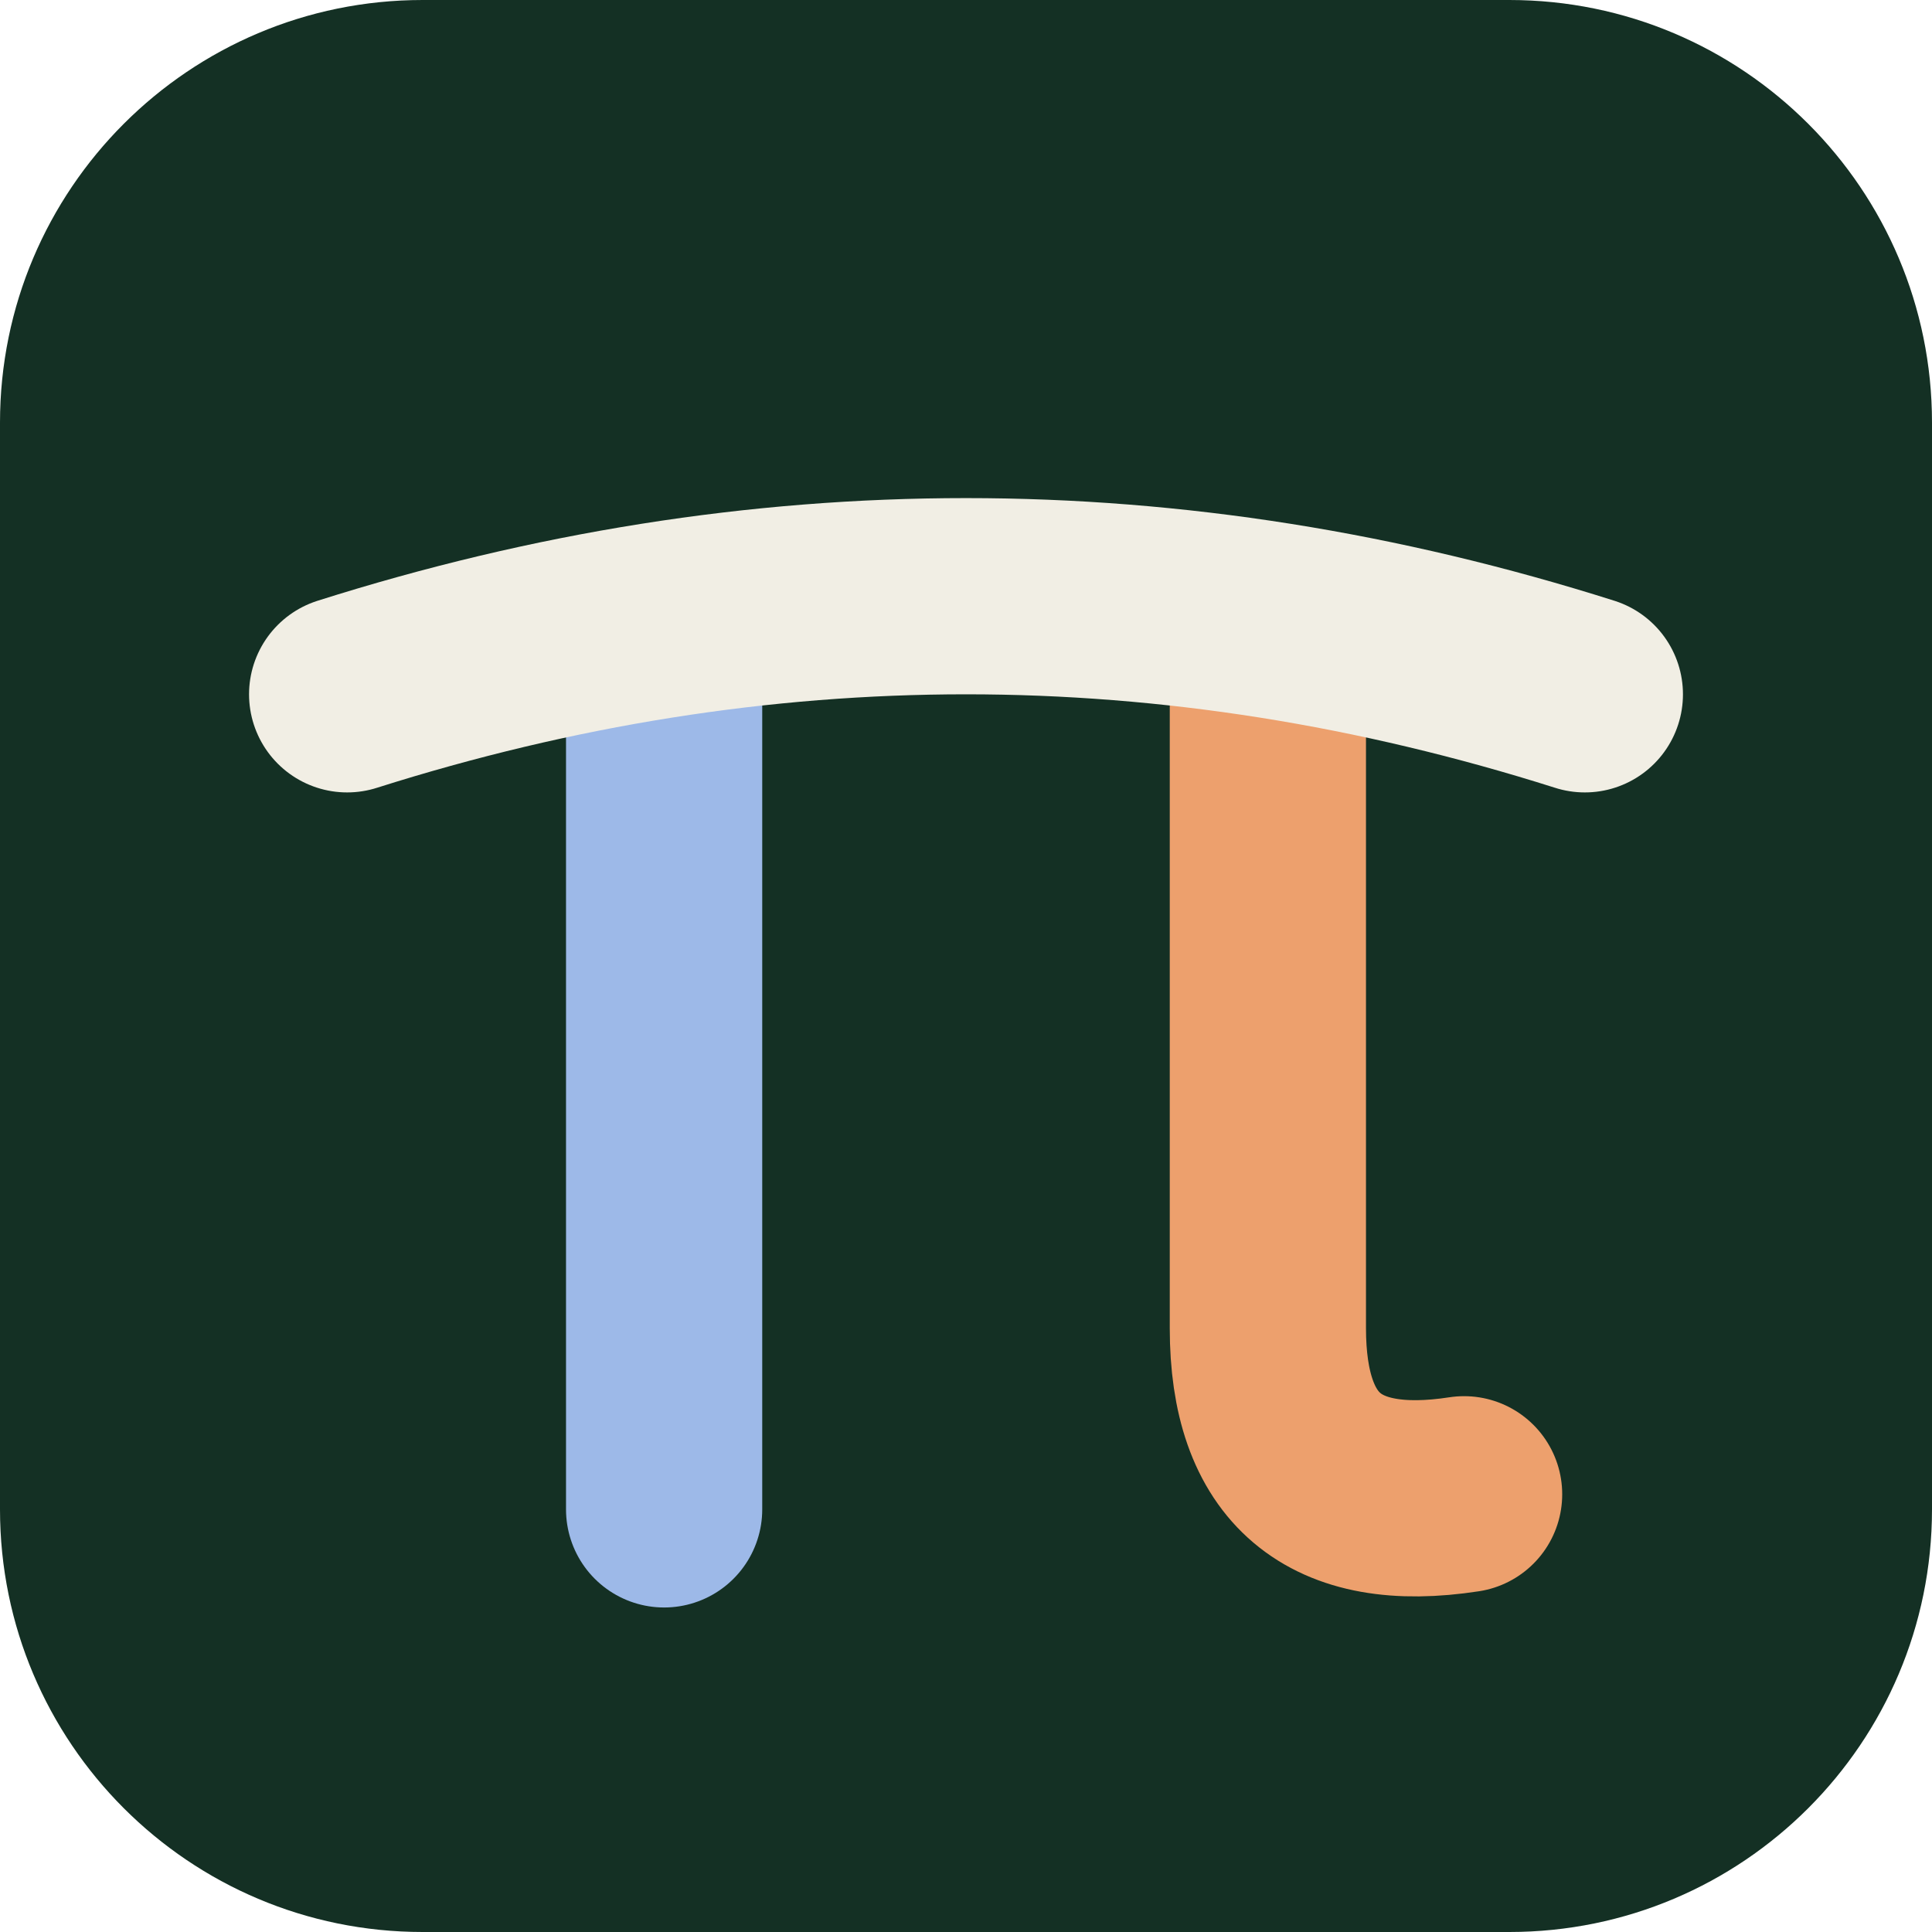
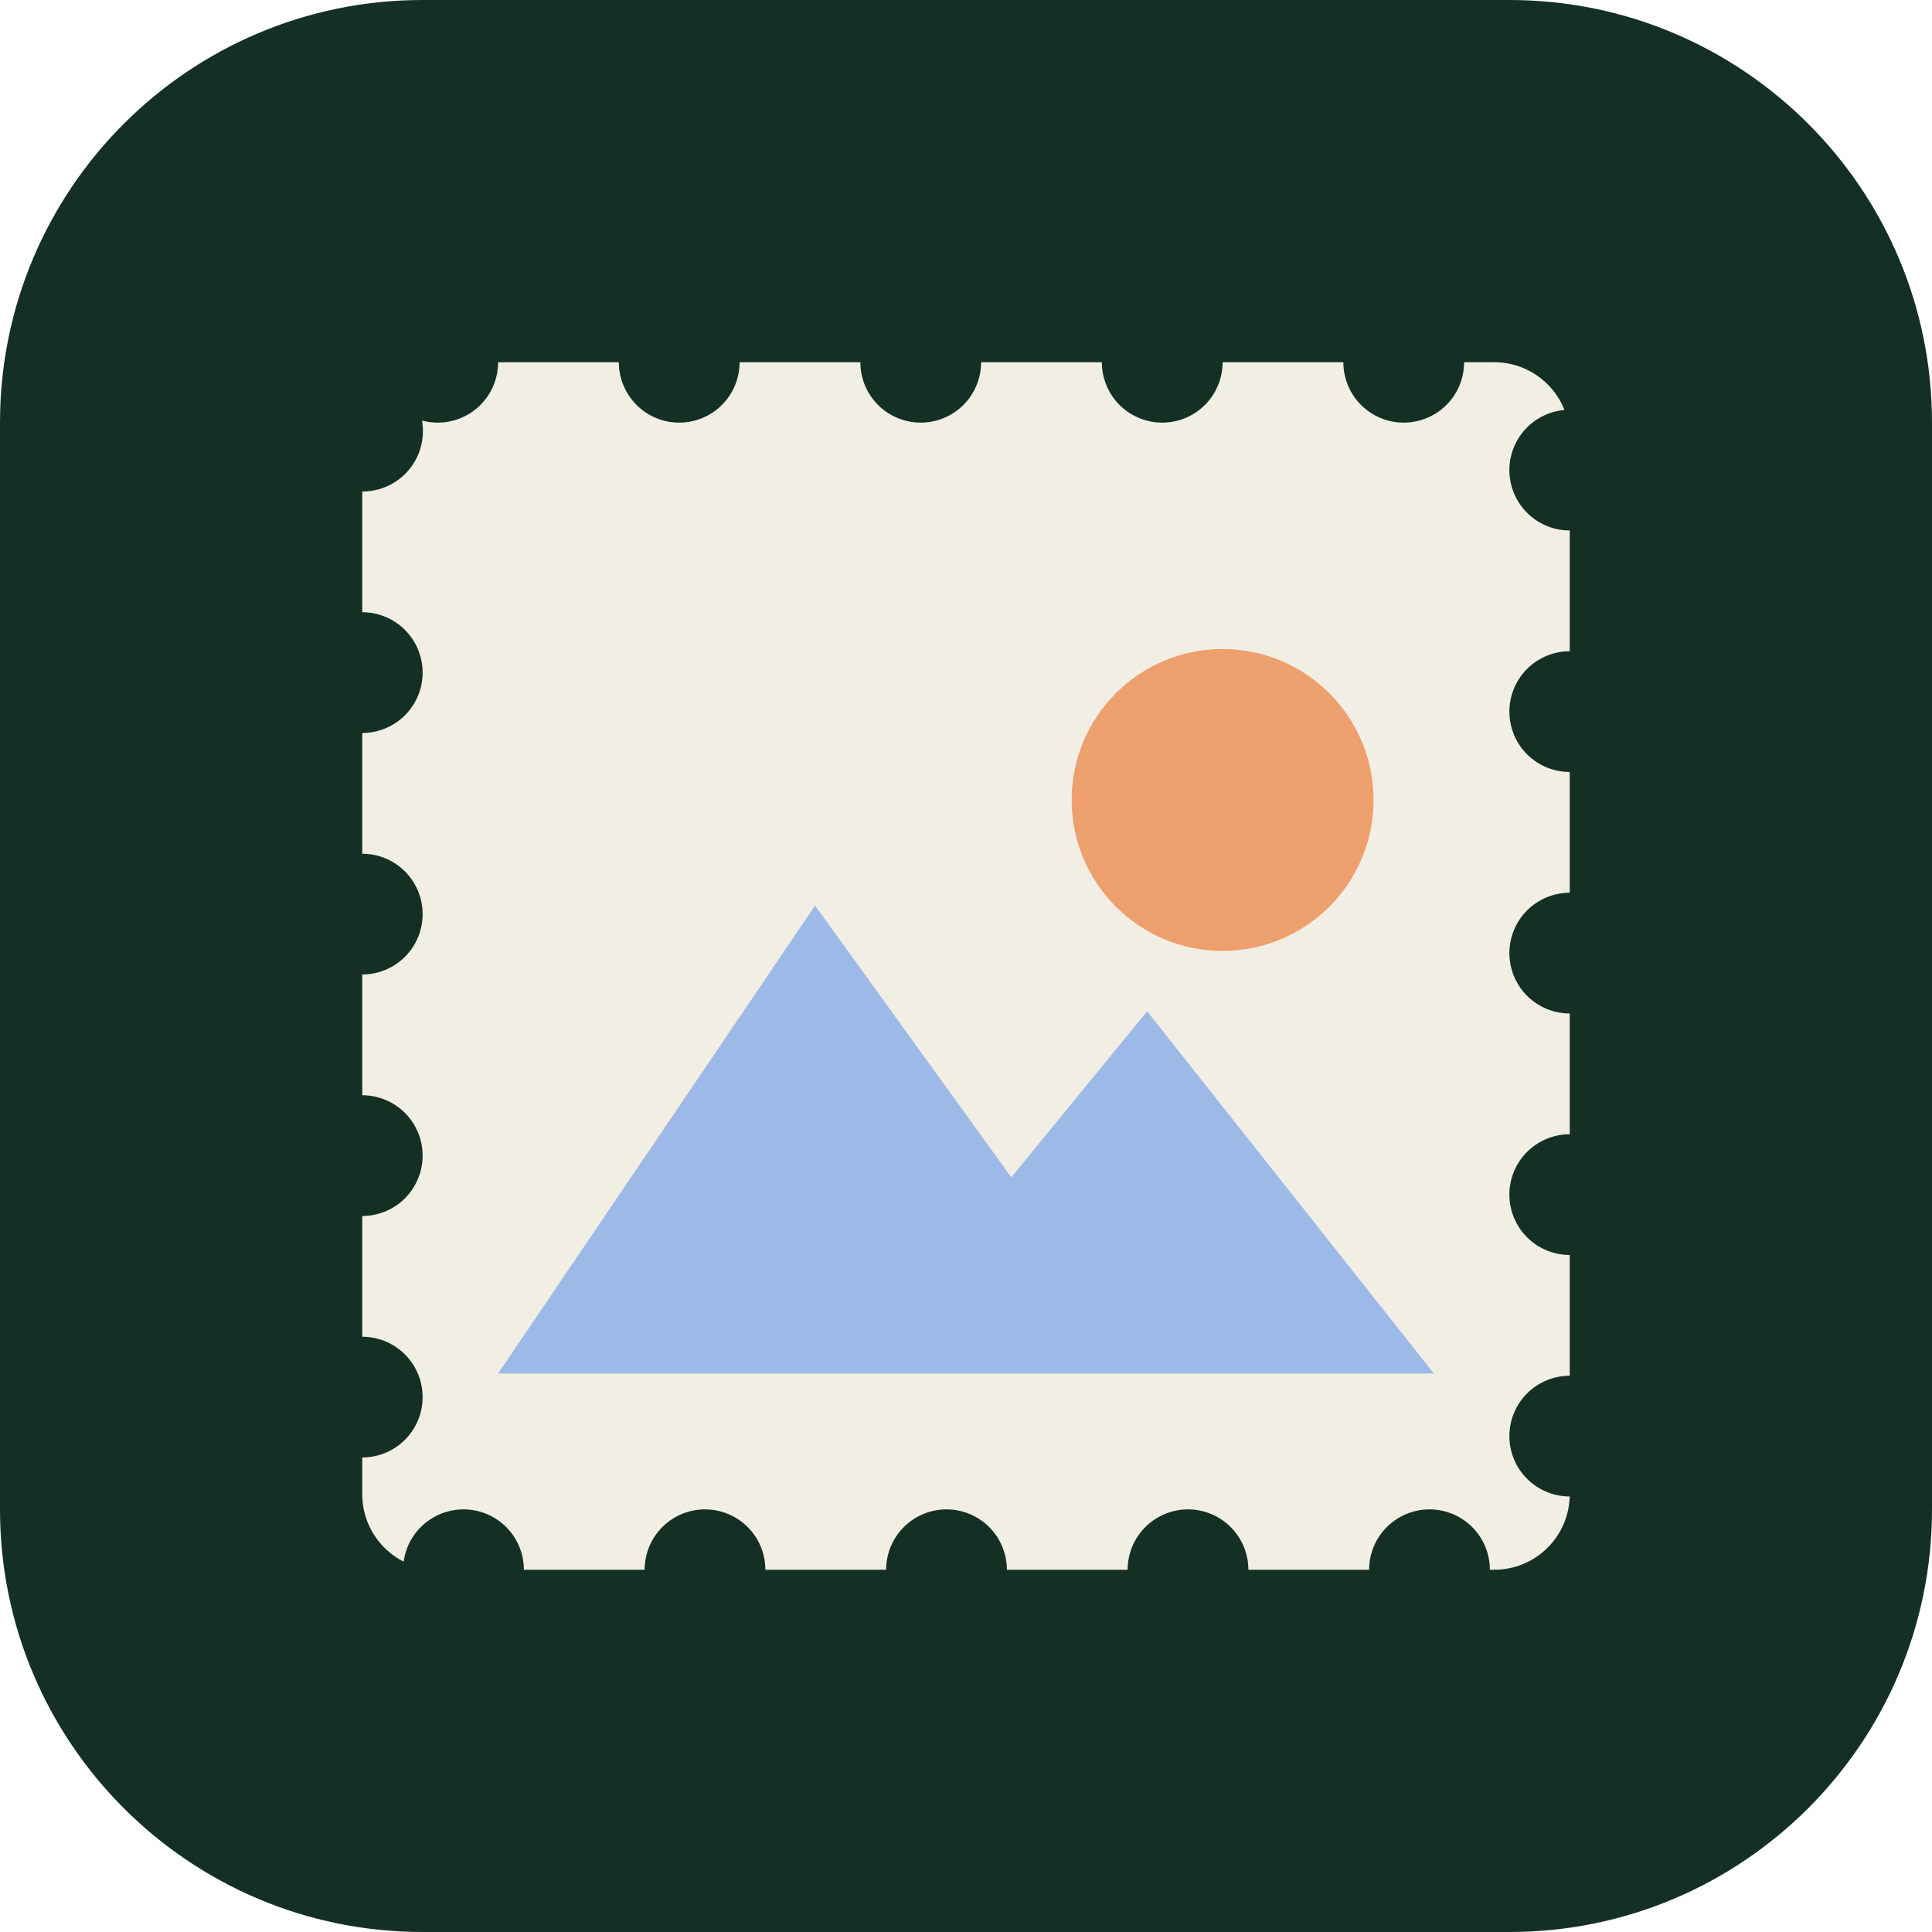
- <svg xmlns="http://www.w3.org/2000/svg" viewBox="0 0 64 64" role="img" aria-label="Chiang Pai">
+ <svg xmlns="http://www.w3.org/2000/svg" viewBox="0 0 64 64" role="img" aria-label="Souvenir">
  <rect width="64" height="64" rx="14" fill="#143024" />
-   <path d="M22 21v29" stroke="#9db9e8" stroke-width="6.5" stroke-linecap="round" fill="none" />
-   <path d="M42 21v23q0 6.5 6.5 5.5" stroke="#eda06d" stroke-width="6.5" stroke-linecap="round" fill="none" />
-   <path d="M11.5 23q20.5-6.5 41 0" stroke="#f1eee4" stroke-width="6.5" stroke-linecap="round" fill="none" />
+   <rect x="12" y="12" width="40" height="40" rx="2.5" fill="#f1eee4" />
+   <rect x="12" y="12" width="40" height="40" rx="2.5" fill="none" stroke="#143024" stroke-width="4" stroke-dasharray="0 8" stroke-linecap="round" />
+   <circle cx="40.5" cy="26.5" r="5" fill="#eda06d" />
+   <path d="M16.5 45.5 L27 30 L33.5 39 L38 33.5 L47.5 45.5 Z" fill="#9db9e8" />
</svg>
